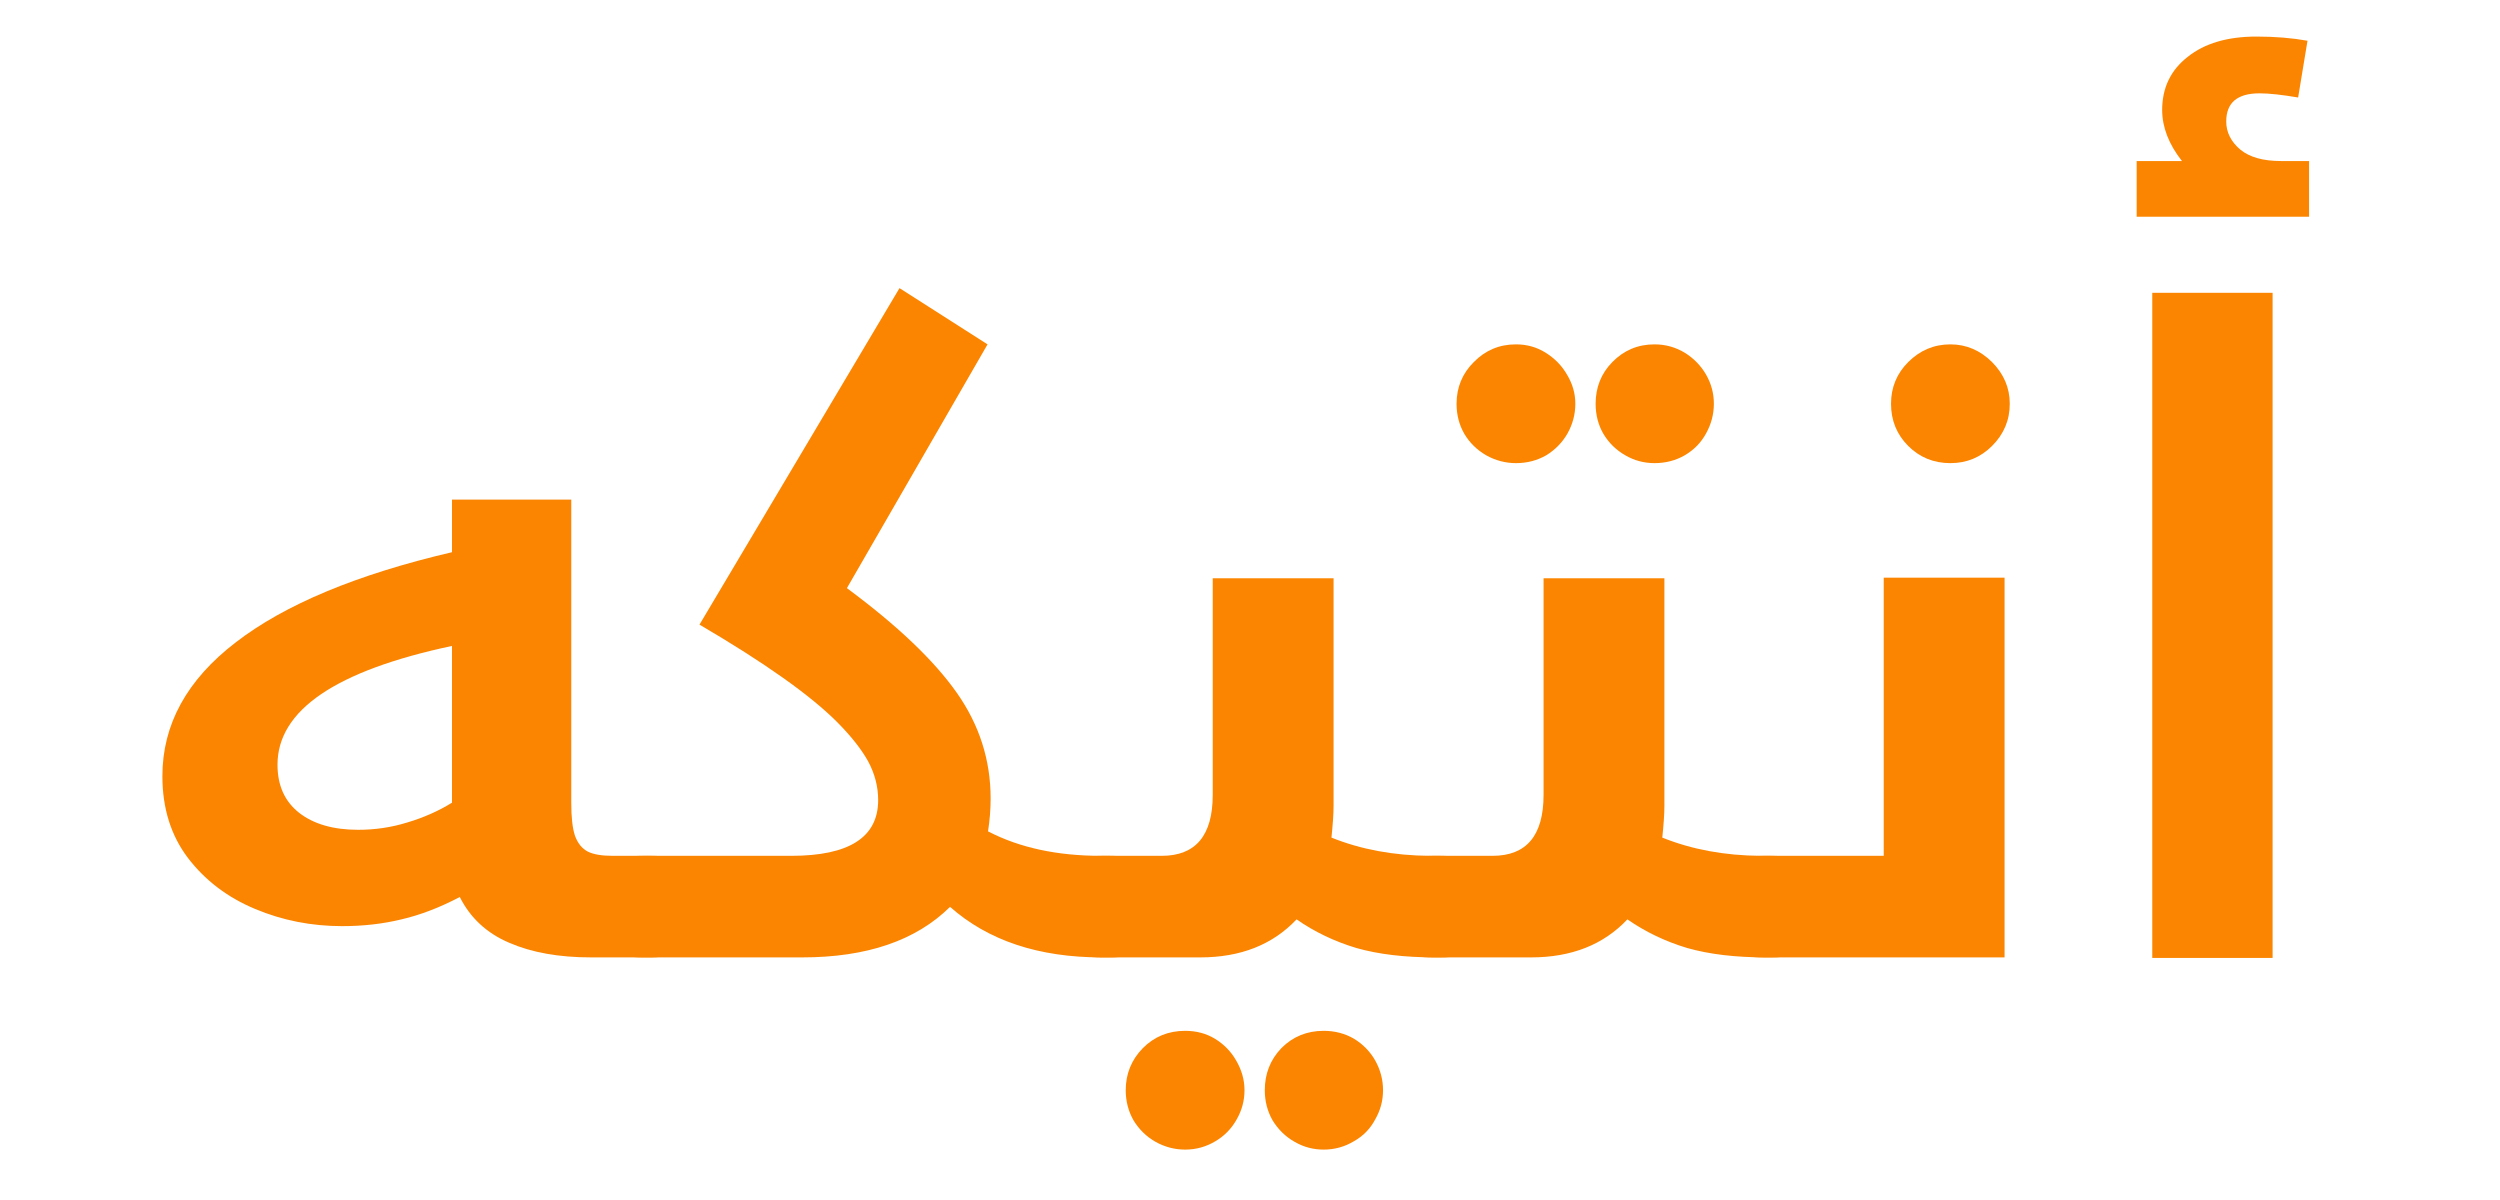
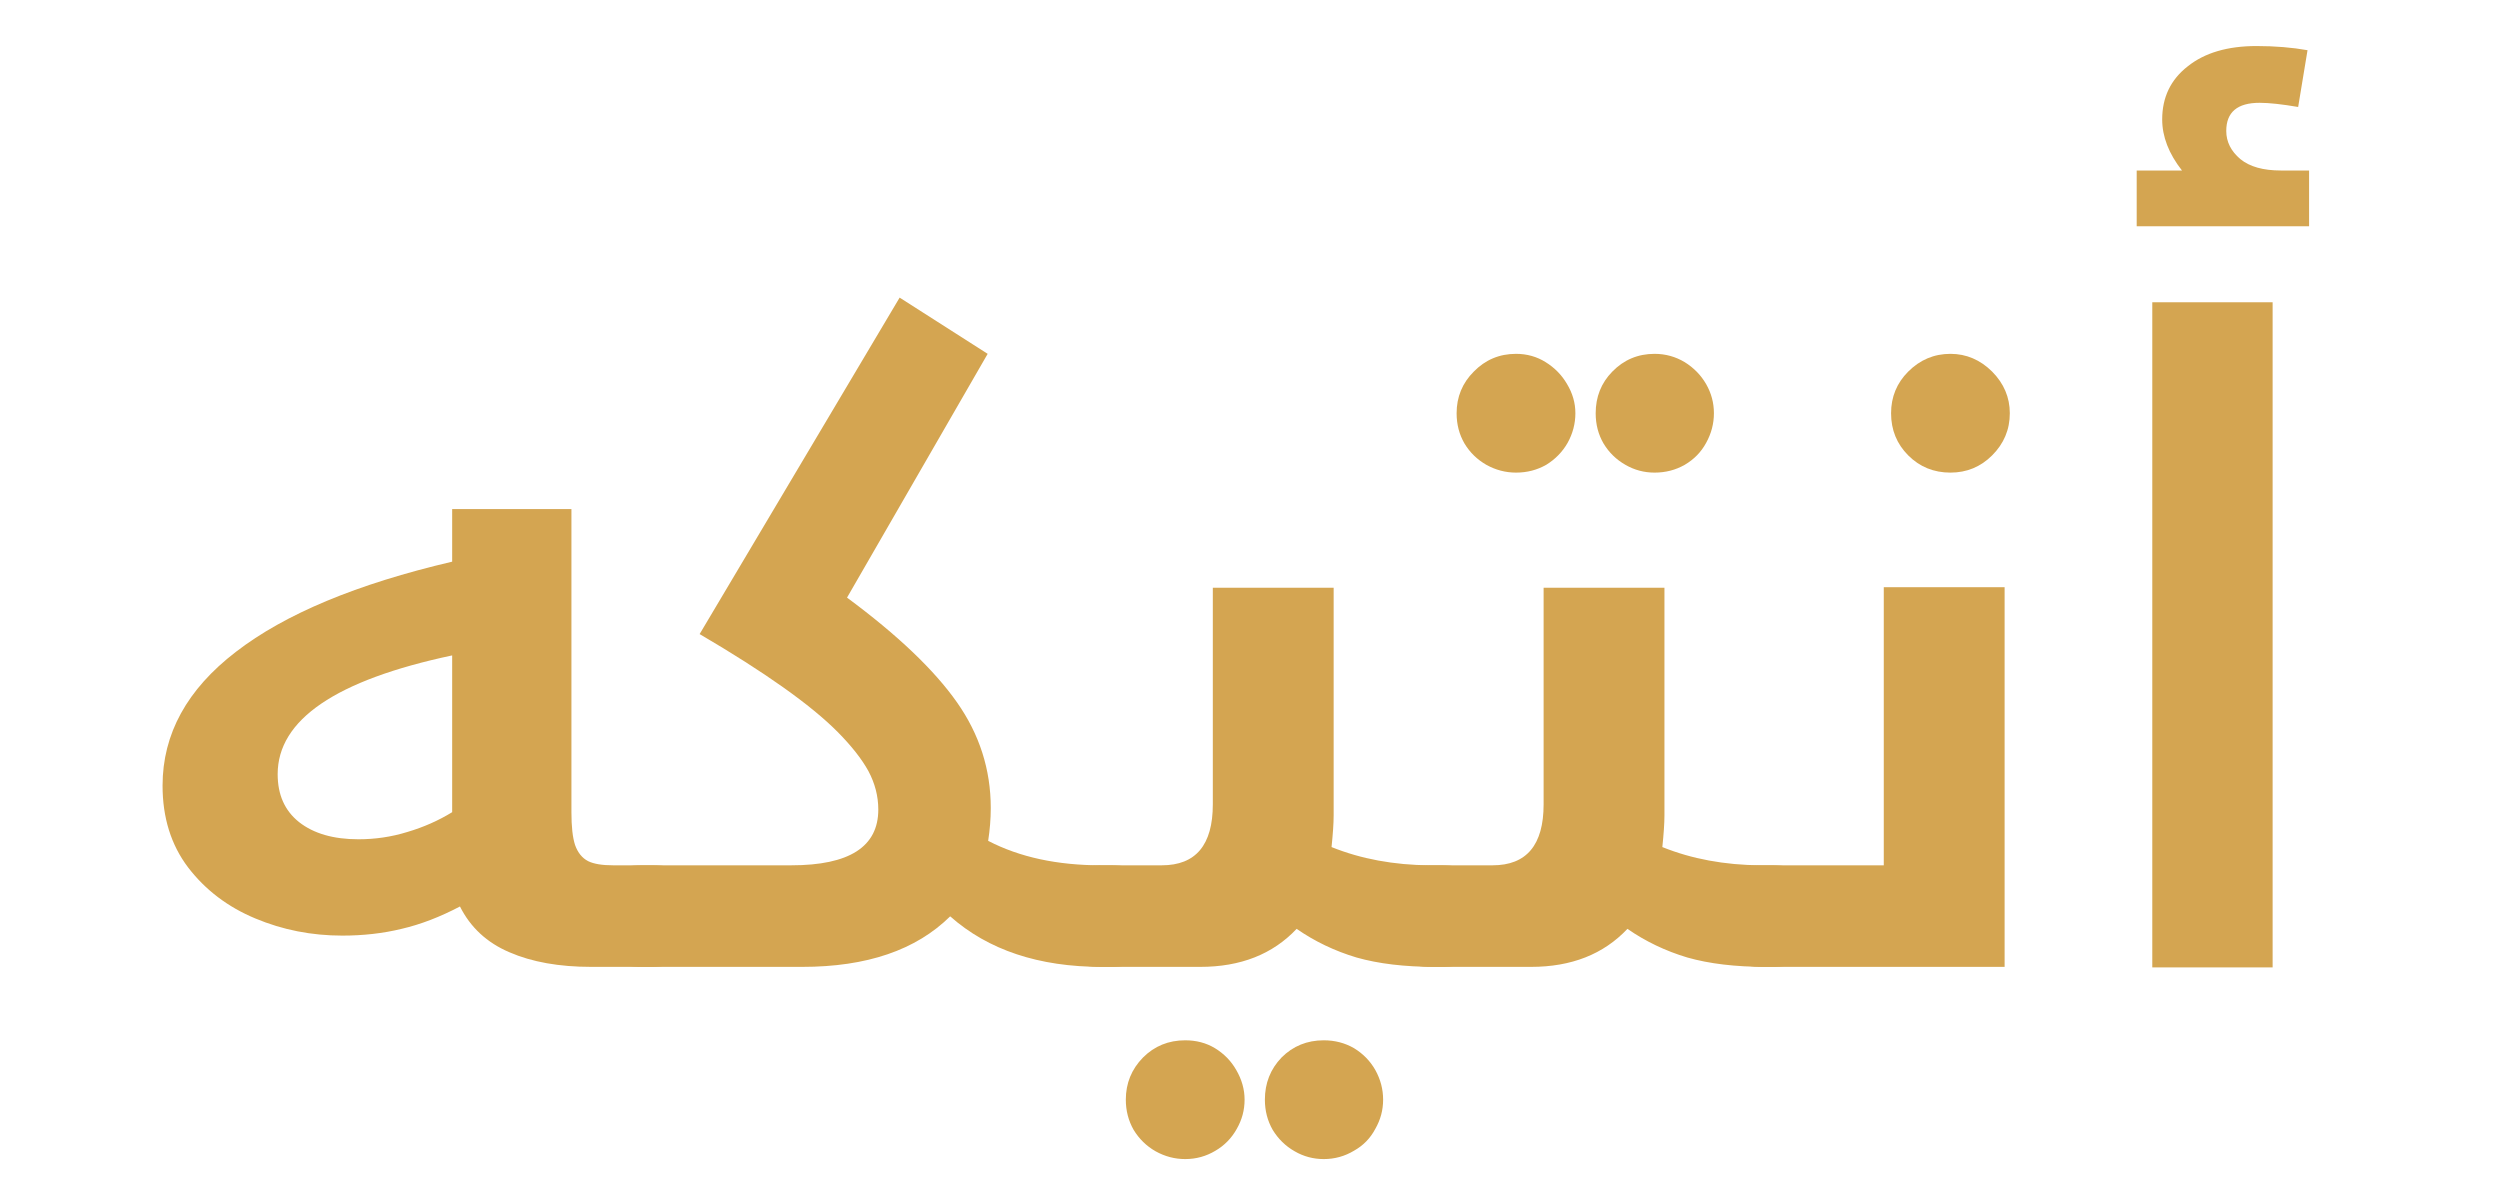
- <svg xmlns="http://www.w3.org/2000/svg" xmlns:xlink="http://www.w3.org/1999/xlink" width="75pt" height="36pt" viewBox="0 0 75 36" version="1.2">
+ <svg xmlns="http://www.w3.org/2000/svg" contentScriptType="text/ecmascript" width="75pt" zoomAndPan="magnify" contentStyleType="text/css" viewBox="0 0 75 36" height="36pt" preserveAspectRatio="xMidYMid meet" version="1.2">
  <defs>
-     <g>
-       <symbol overflow="visible" id="glyph0-0">
-         <path style="stroke:none;" d="M 14.562 -20.406 L 14.562 0 L 0 0 L 0 -20.406 Z M 1.422 -1.422 L 13.141 -1.422 L 13.141 -18.969 L 1.422 -18.969 Z M 6.344 -7.516 C 6.344 -7.984 6.379 -8.379 6.453 -8.703 C 6.523 -9.035 6.664 -9.379 6.875 -9.734 C 7.094 -10.086 7.414 -10.488 7.844 -10.938 L 8.297 -11.406 C 8.703 -11.801 8.992 -12.141 9.172 -12.422 C 9.348 -12.703 9.438 -13.055 9.438 -13.484 C 9.438 -13.93 9.336 -14.336 9.141 -14.703 C 8.941 -15.078 8.676 -15.367 8.344 -15.578 C 8.008 -15.797 7.656 -15.906 7.281 -15.906 C 6.633 -15.906 6.113 -15.676 5.719 -15.219 C 5.32 -14.77 5.062 -14.094 4.938 -13.188 L 3.531 -13.422 C 3.633 -14.672 4.02 -15.629 4.688 -16.297 C 5.363 -16.973 6.254 -17.312 7.359 -17.312 C 8.035 -17.312 8.641 -17.156 9.172 -16.844 C 9.703 -16.539 10.117 -16.109 10.422 -15.547 C 10.734 -14.984 10.891 -14.332 10.891 -13.594 C 10.891 -12.895 10.754 -12.301 10.484 -11.812 C 10.211 -11.332 9.738 -10.781 9.062 -10.156 C 8.664 -9.781 8.379 -9.488 8.203 -9.281 C 8.035 -9.07 7.914 -8.852 7.844 -8.625 C 7.781 -8.395 7.742 -8.078 7.734 -7.672 L 7.703 -6.656 L 6.406 -6.656 C 6.395 -6.695 6.379 -6.801 6.359 -6.969 C 6.348 -7.133 6.344 -7.316 6.344 -7.516 Z M 7.906 -5.234 L 7.906 -3.328 L 6.312 -3.328 L 6.312 -5.234 Z M 7.906 -5.234 " />
-       </symbol>
-       <symbol overflow="visible" id="glyph0-1">
+     <g />
+   </defs>
+   <g xml:id="surface1" id="surface1">
+     <g style="fill:rgb(83.139%,64.709%,31.76%);fill-opacity:1;">
+       <g transform="translate(5.017905, 29.00627)">
        <path style="stroke:none;" d="M 8.781 -1.812 C 8.188 -1.5 7.602 -1.273 7.031 -1.141 C 6.469 -1.004 5.875 -0.938 5.25 -0.938 C 4.332 -0.938 3.461 -1.109 2.641 -1.453 C 1.816 -1.797 1.145 -2.305 0.625 -2.984 C 0.113 -3.66 -0.141 -4.477 -0.141 -5.438 C -0.141 -6.988 0.594 -8.328 2.062 -9.453 C 3.531 -10.586 5.691 -11.488 8.547 -12.156 L 8.547 -13.734 L 12.125 -13.734 L 12.125 -4.641 C 12.125 -4.211 12.16 -3.883 12.234 -3.656 C 12.316 -3.426 12.445 -3.266 12.625 -3.172 C 12.801 -3.086 13.051 -3.047 13.375 -3.047 L 14.531 -3.047 C 14.945 -3.047 15.219 -2.984 15.344 -2.859 C 15.469 -2.734 15.531 -2.516 15.531 -2.203 L 15.531 -0.938 C 15.531 -0.57 15.461 -0.328 15.328 -0.203 C 15.191 -0.078 14.926 -0.008 14.531 0 L 12.719 0 C 11.758 0 10.941 -0.145 10.266 -0.438 C 9.586 -0.727 9.094 -1.188 8.781 -1.812 Z M 3.312 -5.781 C 3.312 -5.164 3.523 -4.688 3.953 -4.344 C 4.391 -4 4.984 -3.828 5.734 -3.828 C 6.234 -3.828 6.723 -3.898 7.203 -4.047 C 7.691 -4.191 8.141 -4.391 8.547 -4.641 L 8.547 -9.344 C 5.055 -8.602 3.312 -7.414 3.312 -5.781 Z M 3.312 -5.781 " />
-       </symbol>
-       <symbol overflow="visible" id="glyph0-2">
+       </g>
+     </g>
+     <g style="fill:rgb(83.139%,64.709%,31.76%);fill-opacity:1;">
+       <g transform="translate(19.41097, 29.00627)">
        <path style="stroke:none;" d="M 9.094 -1.516 C 8.07 -0.504 6.594 0 4.656 0 L -0.125 0 C -0.5 0 -0.758 -0.055 -0.906 -0.172 C -1.062 -0.297 -1.141 -0.551 -1.141 -0.938 L -1.141 -2.203 C -1.141 -2.516 -1.07 -2.734 -0.938 -2.859 C -0.812 -2.984 -0.539 -3.047 -0.125 -3.047 L 4.328 -3.047 C 6.066 -3.047 6.938 -3.602 6.938 -4.719 C 6.938 -5.125 6.836 -5.508 6.641 -5.875 C 6.441 -6.238 6.133 -6.629 5.719 -7.047 C 4.914 -7.859 3.535 -8.836 1.578 -9.984 L 7.578 -20.078 L 10.219 -18.391 L 6 -11.078 C 7.52 -9.953 8.617 -8.906 9.297 -7.938 C 9.973 -6.977 10.312 -5.922 10.312 -4.766 C 10.312 -4.441 10.285 -4.113 10.234 -3.781 C 11.18 -3.289 12.312 -3.047 13.625 -3.047 L 13.891 -3.047 C 14.305 -3.047 14.578 -2.984 14.703 -2.859 C 14.836 -2.734 14.906 -2.516 14.906 -2.203 L 14.906 -0.938 C 14.906 -0.594 14.832 -0.348 14.688 -0.203 C 14.551 -0.066 14.285 0 13.891 0 L 13.641 0 C 11.754 0 10.238 -0.504 9.094 -1.516 Z M 9.094 -1.516 " />
-       </symbol>
-       <symbol overflow="visible" id="glyph0-3">
+       </g>
+     </g>
+     <g style="fill:rgb(83.139%,64.709%,31.76%);fill-opacity:1;">
+       <g transform="translate(33.16558, 29.00627)">
        <path style="stroke:none;" d="M 5.734 -1.141 C 5.016 -0.379 4.051 0 2.844 0 L -0.125 0 C -0.5 0 -0.758 -0.055 -0.906 -0.172 C -1.062 -0.297 -1.141 -0.551 -1.141 -0.938 L -1.141 -2.203 C -1.141 -2.516 -1.07 -2.734 -0.938 -2.859 C -0.812 -2.984 -0.539 -3.047 -0.125 -3.047 L 1.688 -3.047 C 2.707 -3.047 3.219 -3.656 3.219 -4.875 L 3.219 -11.375 L 6.844 -11.375 L 6.844 -4.547 C 6.844 -4.297 6.82 -3.977 6.781 -3.594 C 7.664 -3.238 8.648 -3.055 9.734 -3.047 L 10.047 -3.047 C 10.461 -3.047 10.734 -2.984 10.859 -2.859 C 10.992 -2.734 11.062 -2.516 11.062 -2.203 L 11.062 -0.938 C 11.062 -0.582 10.992 -0.336 10.859 -0.203 C 10.734 -0.066 10.461 0 10.047 0 L 9.891 0 C 8.973 0 8.188 -0.094 7.531 -0.281 C 6.875 -0.477 6.273 -0.766 5.734 -1.141 Z M 2.391 5.766 C 2.078 5.766 1.781 5.688 1.5 5.531 C 1.227 5.375 1.008 5.16 0.844 4.891 C 0.688 4.617 0.609 4.316 0.609 3.984 C 0.609 3.492 0.781 3.07 1.125 2.719 C 1.469 2.375 1.891 2.203 2.391 2.203 C 2.723 2.203 3.02 2.281 3.281 2.438 C 3.551 2.602 3.766 2.82 3.922 3.094 C 4.086 3.375 4.172 3.672 4.172 3.984 C 4.172 4.297 4.094 4.586 3.938 4.859 C 3.781 5.141 3.566 5.359 3.297 5.516 C 3.023 5.68 2.723 5.766 2.391 5.766 Z M 6.547 5.766 C 6.234 5.766 5.941 5.688 5.672 5.531 C 5.398 5.375 5.18 5.16 5.016 4.891 C 4.859 4.617 4.781 4.316 4.781 3.984 C 4.781 3.492 4.945 3.07 5.281 2.719 C 5.625 2.375 6.047 2.203 6.547 2.203 C 6.879 2.203 7.18 2.281 7.453 2.438 C 7.723 2.602 7.938 2.82 8.094 3.094 C 8.25 3.375 8.328 3.672 8.328 3.984 C 8.328 4.297 8.25 4.586 8.094 4.859 C 7.945 5.141 7.734 5.359 7.453 5.516 C 7.18 5.68 6.879 5.766 6.547 5.766 Z M 6.547 5.766 " />
-       </symbol>
-       <symbol overflow="visible" id="glyph0-4">
+       </g>
+     </g>
+     <g style="fill:rgb(83.139%,64.709%,31.76%);fill-opacity:1;">
+       <g transform="translate(43.08944, 29.00627)">
        <path style="stroke:none;" d="M 5.734 -1.141 C 5.016 -0.379 4.051 0 2.844 0 L -0.125 0 C -0.5 0 -0.758 -0.055 -0.906 -0.172 C -1.062 -0.297 -1.141 -0.551 -1.141 -0.938 L -1.141 -2.203 C -1.141 -2.516 -1.07 -2.734 -0.938 -2.859 C -0.812 -2.984 -0.539 -3.047 -0.125 -3.047 L 1.688 -3.047 C 2.707 -3.047 3.219 -3.656 3.219 -4.875 L 3.219 -11.375 L 6.844 -11.375 L 6.844 -4.547 C 6.844 -4.297 6.82 -3.977 6.781 -3.594 C 7.664 -3.238 8.648 -3.055 9.734 -3.047 L 10.047 -3.047 C 10.461 -3.047 10.734 -2.984 10.859 -2.859 C 10.992 -2.734 11.062 -2.516 11.062 -2.203 L 11.062 -0.938 C 11.062 -0.582 10.992 -0.336 10.859 -0.203 C 10.734 -0.066 10.461 0 10.047 0 L 9.891 0 C 8.973 0 8.188 -0.094 7.531 -0.281 C 6.875 -0.477 6.273 -0.766 5.734 -1.141 Z M 2.391 -14.828 C 2.078 -14.828 1.781 -14.906 1.5 -15.062 C 1.227 -15.219 1.008 -15.43 0.844 -15.703 C 0.688 -15.973 0.609 -16.273 0.609 -16.609 C 0.609 -17.098 0.781 -17.516 1.125 -17.859 C 1.469 -18.211 1.891 -18.391 2.391 -18.391 C 2.723 -18.391 3.02 -18.305 3.281 -18.141 C 3.551 -17.973 3.766 -17.754 3.922 -17.484 C 4.086 -17.211 4.172 -16.922 4.172 -16.609 C 4.172 -16.297 4.094 -16 3.938 -15.719 C 3.781 -15.445 3.566 -15.227 3.297 -15.062 C 3.023 -14.906 2.723 -14.828 2.391 -14.828 Z M 6.547 -14.828 C 6.234 -14.828 5.941 -14.906 5.672 -15.062 C 5.398 -15.219 5.18 -15.43 5.016 -15.703 C 4.859 -15.973 4.781 -16.273 4.781 -16.609 C 4.781 -17.098 4.945 -17.516 5.281 -17.859 C 5.625 -18.211 6.047 -18.391 6.547 -18.391 C 6.879 -18.391 7.18 -18.305 7.453 -18.141 C 7.723 -17.973 7.938 -17.754 8.094 -17.484 C 8.25 -17.211 8.328 -16.922 8.328 -16.609 C 8.328 -16.297 8.25 -16 8.094 -15.719 C 7.945 -15.445 7.734 -15.227 7.453 -15.062 C 7.18 -14.906 6.879 -14.828 6.547 -14.828 Z M 6.547 -14.828 " />
-       </symbol>
-       <symbol overflow="visible" id="glyph0-5">
+       </g>
+     </g>
+     <g style="fill:rgb(83.139%,64.709%,31.76%);fill-opacity:1;">
+       <g transform="translate(53.0133, 29.00627)">
        <path style="stroke:none;" d="M 5.5 -14.828 C 5 -14.828 4.578 -15 4.234 -15.344 C 3.891 -15.688 3.719 -16.109 3.719 -16.609 C 3.719 -17.098 3.891 -17.516 4.234 -17.859 C 4.586 -18.211 5.008 -18.391 5.5 -18.391 C 5.977 -18.391 6.395 -18.211 6.75 -17.859 C 7.102 -17.504 7.281 -17.086 7.281 -16.609 C 7.281 -16.117 7.102 -15.695 6.75 -15.344 C 6.406 -15 5.988 -14.828 5.5 -14.828 Z M -1.141 -0.938 L -1.141 -2.203 C -1.141 -2.516 -1.07 -2.734 -0.938 -2.859 C -0.812 -2.984 -0.539 -3.047 -0.125 -3.047 L 3.5 -3.047 L 3.5 -11.391 L 7.125 -11.391 L 7.125 0 L -0.125 0 C -0.5 0 -0.758 -0.055 -0.906 -0.172 C -1.062 -0.297 -1.141 -0.551 -1.141 -0.938 Z M -1.141 -0.938 " />
-       </symbol>
-       <symbol overflow="visible" id="glyph0-6">
+       </g>
+     </g>
+     <g style="fill:rgb(83.139%,64.709%,31.76%);fill-opacity:1;">
+       <g transform="translate(62.75672, 29.00627)">
        <path style="stroke:none;" d="M 5.422 -19.938 L 5.422 0.016 L 1.812 0.016 L 1.812 -19.938 Z M 2.703 -23.891 C 2.305 -24.398 2.109 -24.91 2.109 -25.422 C 2.109 -26.086 2.363 -26.617 2.875 -27.016 C 3.383 -27.422 4.07 -27.625 4.938 -27.625 C 5.5 -27.625 6.008 -27.582 6.469 -27.5 L 6.188 -25.797 C 5.707 -25.879 5.32 -25.922 5.031 -25.922 C 4.363 -25.922 4.031 -25.641 4.031 -25.078 C 4.031 -24.754 4.172 -24.473 4.453 -24.234 C 4.734 -24.004 5.141 -23.891 5.672 -23.891 L 6.516 -23.891 L 6.516 -22.219 L 1.344 -22.219 L 1.344 -23.891 Z M 2.703 -23.891 " />
-       </symbol>
-     </g>
-   </defs>
-   <g id="surface1">
-     <g style="fill:rgb(98.43%,52.159%,0%);fill-opacity:1;">
-       <use xlink:href="#glyph0-1" x="5.013" y="28.722" />
-     </g>
-     <g style="fill:rgb(98.43%,52.159%,0%);fill-opacity:1;">
-       <use xlink:href="#glyph0-2" x="19.407" y="28.722" />
-     </g>
-     <g style="fill:rgb(98.43%,52.159%,0%);fill-opacity:1;">
-       <use xlink:href="#glyph0-3" x="33.163" y="28.722" />
-     </g>
-     <g style="fill:rgb(98.43%,52.159%,0%);fill-opacity:1;">
-       <use xlink:href="#glyph0-4" x="43.088" y="28.722" />
-     </g>
-     <g style="fill:rgb(98.43%,52.159%,0%);fill-opacity:1;">
-       <use xlink:href="#glyph0-5" x="53.012" y="28.722" />
-     </g>
-     <g style="fill:rgb(98.43%,52.159%,0%);fill-opacity:1;">
-       <use xlink:href="#glyph0-6" x="62.756" y="28.722" />
+       </g>
    </g>
  </g>
</svg>
